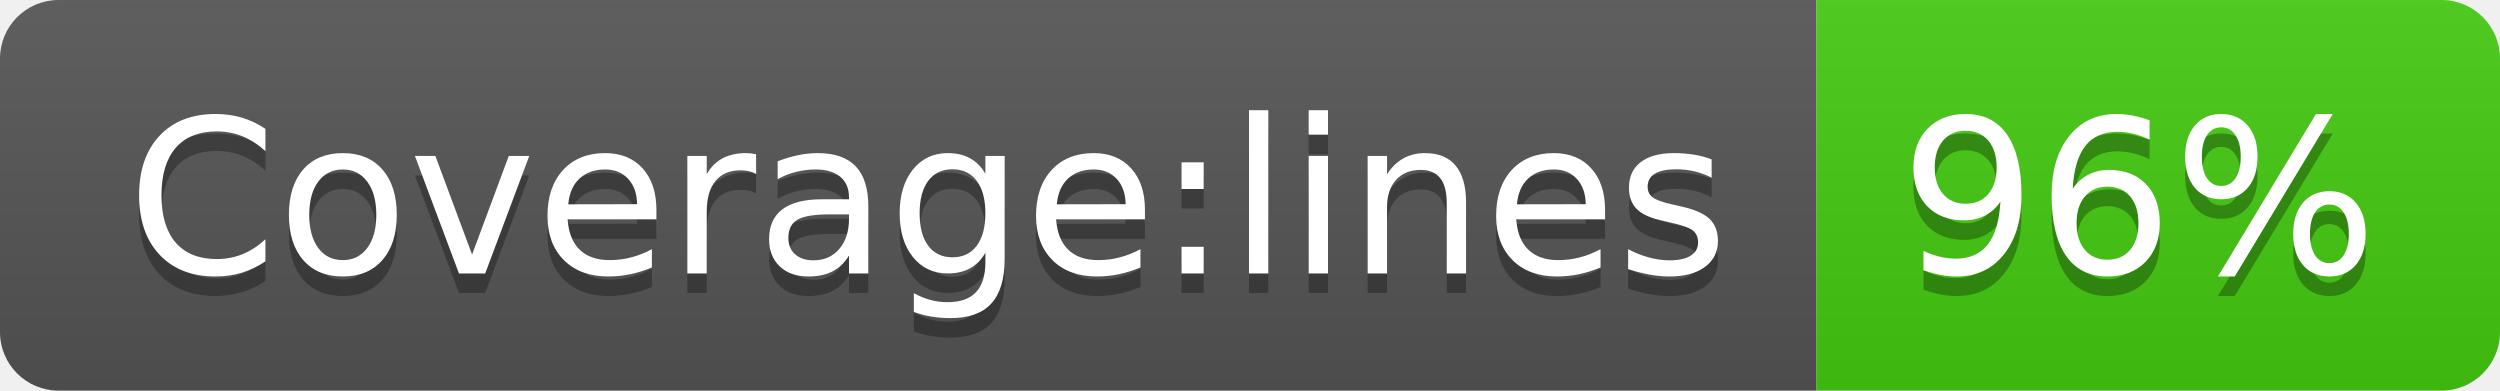
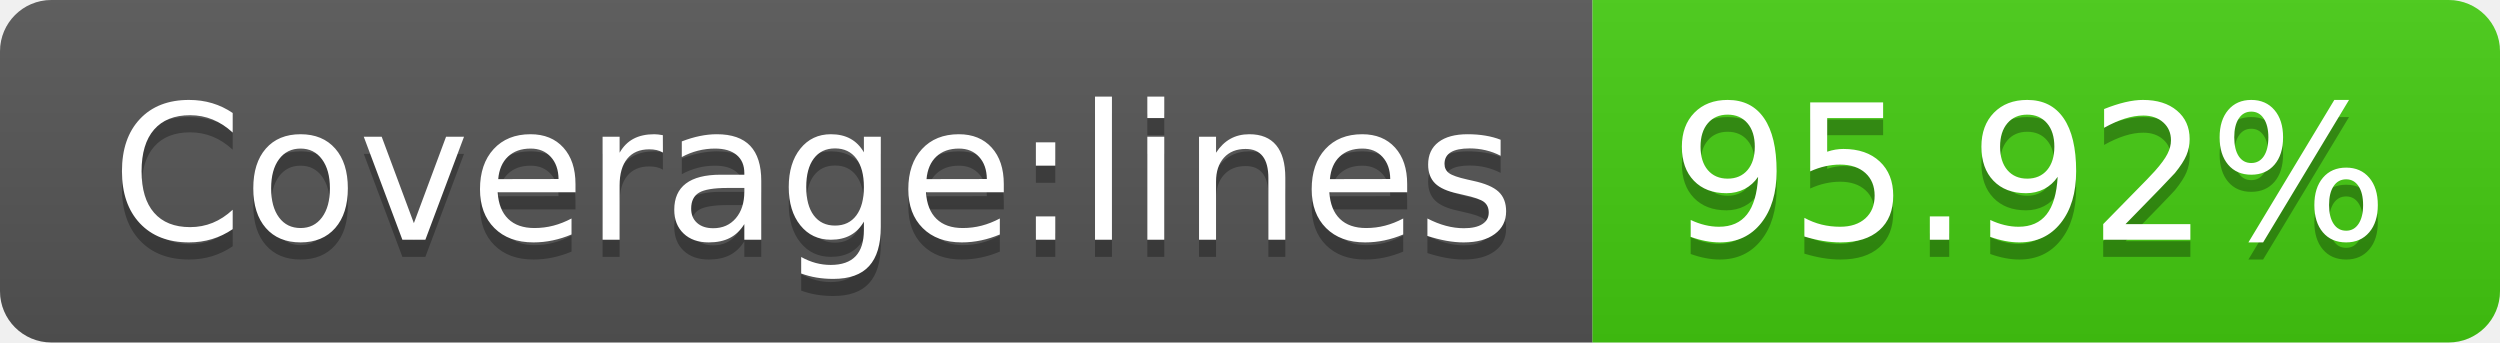
- <svg xmlns="http://www.w3.org/2000/svg" width="128" height="20">
+ <svg xmlns="http://www.w3.org/2000/svg" width="146" height="20">
  <linearGradient id="b" x2="0" y2="100%">
    <stop offset="0" stop-color="#bbb" stop-opacity=".1" />
    <stop offset="1" stop-opacity=".1" />
  </linearGradient>
  <clipPath id="a">
-     <rect width="128" height="20" rx="3" fill="#fff" />
+     <rect width="146" height="20" rx="3" fill="#fff" />
  </clipPath>
  <g clip-path="url(#a)">
    <path fill="#555" d="M0 0h93v20H0z" />
-     <path fill="#4c1" d="M93 0h35v20H93z" />
-     <path fill="url(#b)" d="M0 0h128v20H0z" />
+     <path fill="#4c1" d="M93 0h53v20H93z" />
+     <path fill="url(#b)" d="M0 0h146v20H0z" />
  </g>
  <g fill="#fff" text-anchor="middle" font-family="DejaVu Sans,Verdana,Geneva,sans-serif" font-size="110">
    <text x="475" y="150" fill="#010101" fill-opacity=".3" transform="scale(.1)" textLength="830">Coverage:lines</text>
    <text x="475" y="140" transform="scale(.1)" textLength="830">Coverage:lines</text>
-     <text x="1095" y="150" fill="#010101" fill-opacity=".3" transform="scale(.1)" textLength="250">96%</text>
-     <text x="1095" y="140" transform="scale(.1)" textLength="250">96%</text>
+     <text x="1185" y="150" fill="#010101" fill-opacity=".3" transform="scale(.1)" textLength="430">95.92%</text>
+     <text x="1185" y="140" transform="scale(.1)" textLength="430">95.92%</text>
  </g>
</svg>
